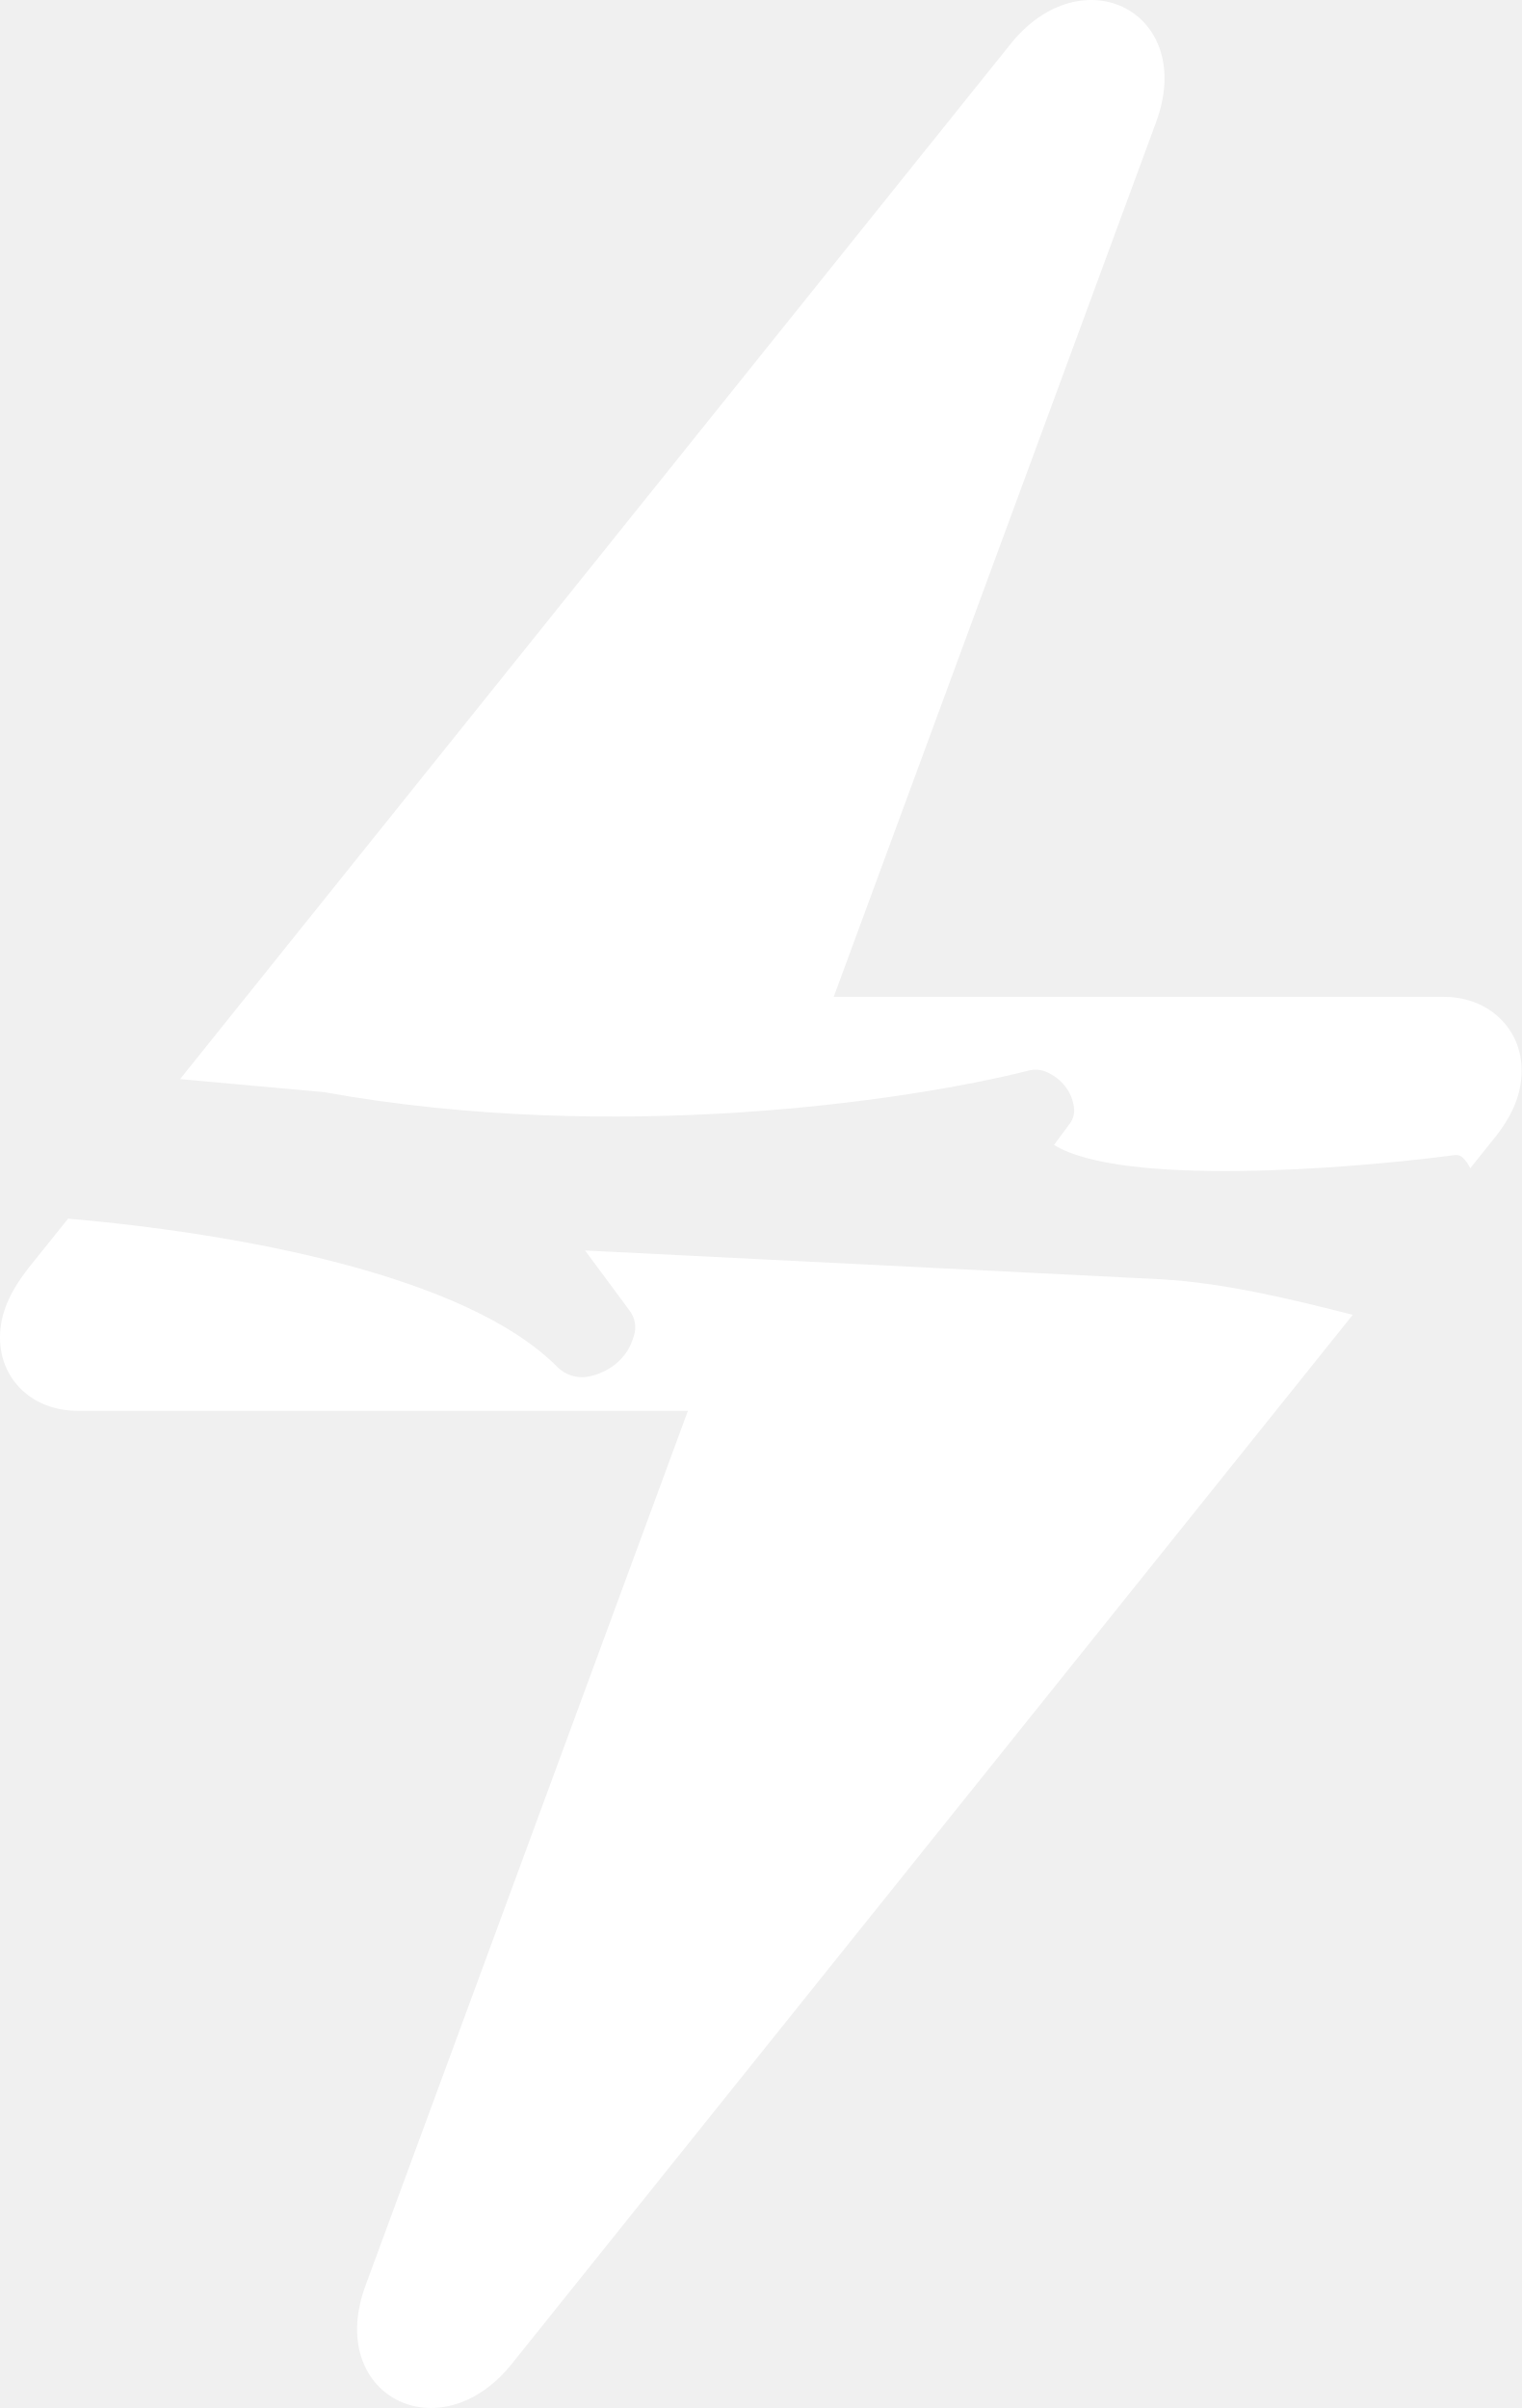
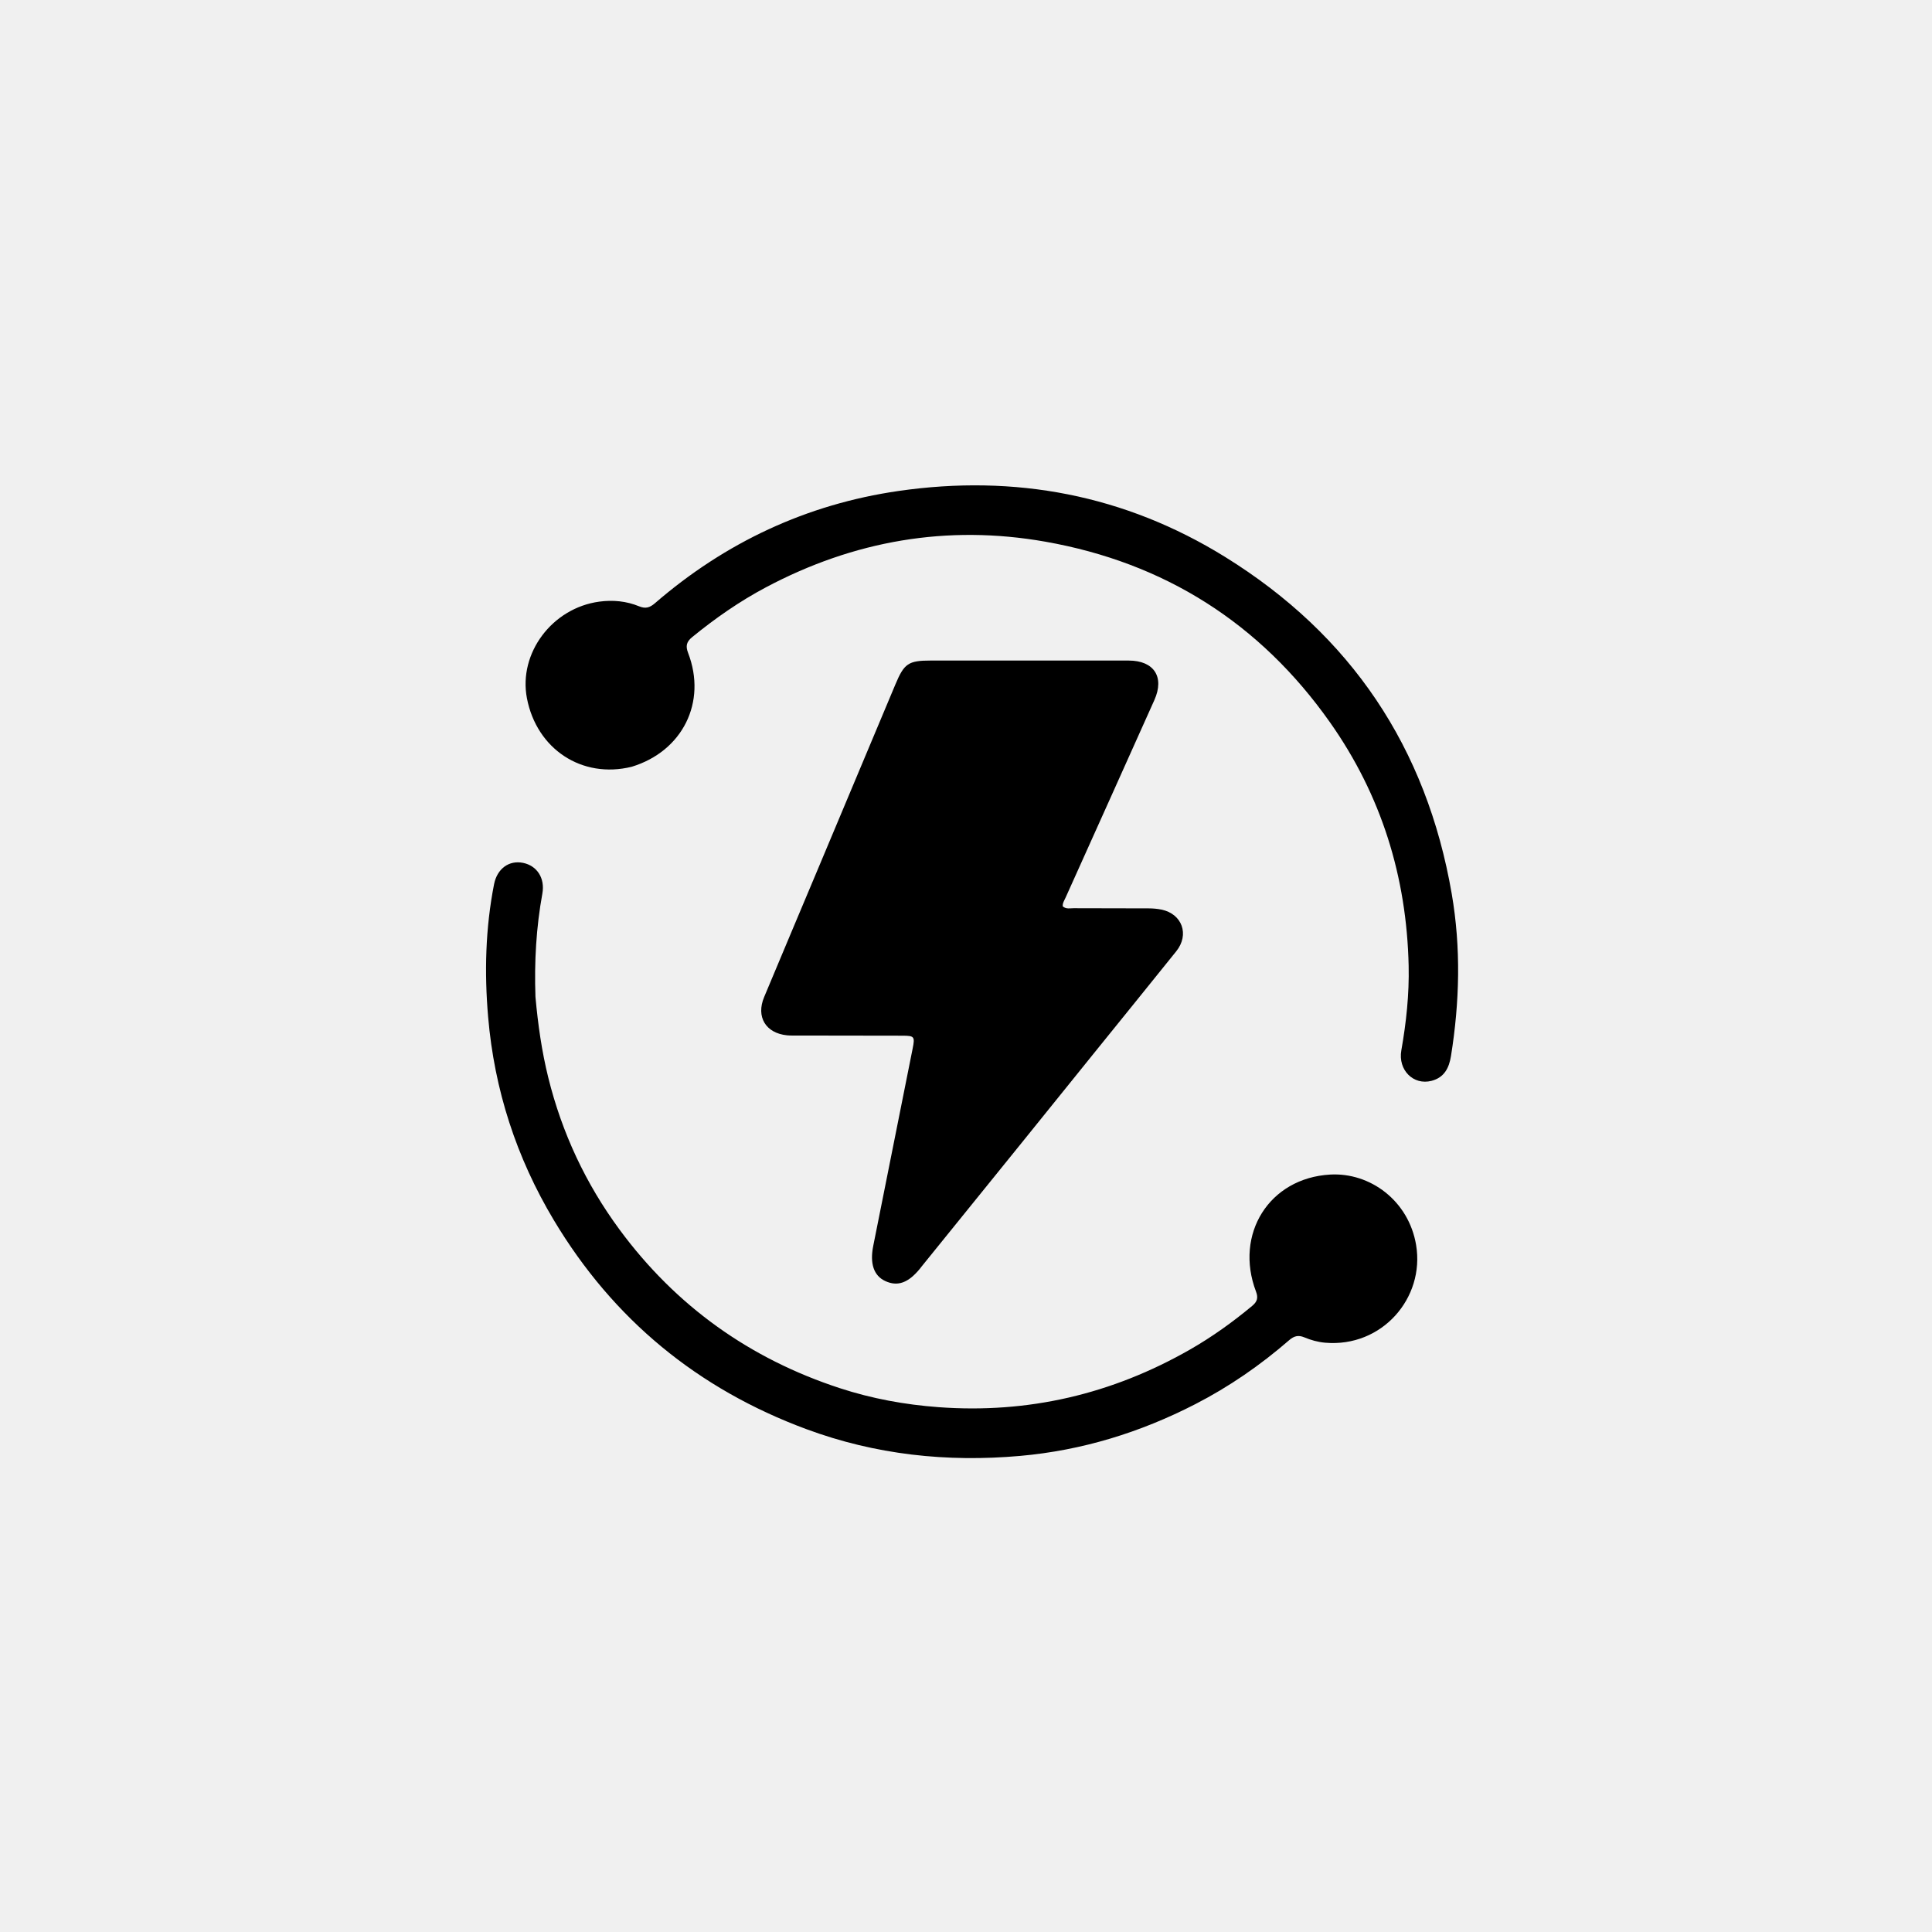
- <svg xmlns="http://www.w3.org/2000/svg" width="496" height="785" viewBox="0 0 496 785" fill="none">
-   <path d="M22.199 397.271C77.379 402.079 151.833 415.575 181.63 445.587C184.132 448.108 187.858 449.467 191.54 448.804C198.512 447.548 204.146 442.93 206.19 436.797L206.615 435.521C207.544 432.733 207.043 429.717 205.25 427.295L190.71 407.655L378.316 417.041C398.811 418.127 421.817 423.733 440.945 428.631L166.859 770.574C143.273 800.092 105.607 780.765 119.335 744.572L224.238 459.922H25.346C10.561 459.922 0 449.731 0 436.024C0 428.295 3.168 421.266 9.152 413.533L22.199 397.271ZM329.14 14.677C352.726 -15.193 390.392 4.134 376.662 40.33L271.761 324.978H470.652C485.438 324.978 496 335.521 496 348.875C496 356.957 492.831 363.985 486.848 371.366L479.259 380.832C478.595 379.5 477.756 378.296 476.707 377.295C476.043 376.661 475.077 376.439 474.12 376.565C438.773 381.223 365.499 386.813 343.574 373.238L348.703 366.312C349.875 364.729 350.357 362.812 350.058 360.928L349.982 360.448C349.232 355.723 345.956 351.63 341.216 349.495C339.383 348.669 337.294 348.501 335.321 349C296.141 358.904 200.318 373.092 105.593 356.031C93.448 354.919 76.415 353.371 58.692 351.783L329.14 14.677Z" fill="white" />
+ <svg xmlns="http://www.w3.org/2000/svg" version="1.1" id="Layer_1" x="0px" y="0px" width="100%" viewBox="0 0 976 976" enable-background="new 0 0 976 976" xml:space="preserve">
+   <path fill="#000000" opacity="1" stroke="none" d=" M516.222,577.204   C499.147,598.323 482.285,619.16 465.424,639.998   C465.215,640.257 465.031,640.537 464.821,640.795   C458.872,648.104 453.469,650.052 447.201,647.15   C441.392,644.461 439.356,638.295 441.138,629.413   C447.807,596.165 454.424,562.906 461.06,529.651   C462.246,523.708 461.921,523.223 456.036,523.205   C438.211,523.148 420.386,523.152 402.561,523.125   C400.896,523.122 399.22,523.179 397.568,523.013   C386.824,521.936 381.846,513.685 386.009,503.727   C395.062,482.07 404.19,460.444 413.279,438.802   C426.297,407.804 439.324,376.81 452.311,345.799   C456.766,335.163 458.857,333.692 470.234,333.692   C503.552,333.69 536.87,333.681 570.188,333.697   C582.939,333.703 588.389,341.969 583.17,353.631   C568.281,386.899 553.29,420.122 538.347,453.366   C537.685,454.84 536.695,456.241 536.881,457.903   C538.667,459.362 540.568,458.8 542.33,458.807   C554.991,458.861 567.652,458.822 580.312,458.888   C582.459,458.899 584.643,459.08 586.742,459.512   C597.213,461.668 600.97,472.149 594.225,480.551   C580.47,497.685 566.621,514.743 552.817,531.838   C540.686,546.862 528.563,561.893 516.222,577.204  z" />
+   <path fill="#000000" opacity="1" stroke="none" d=" M319.095,387.357   C293.968,393.542 271.105,378.416 266.186,352.706   C261.844,330.013 278.894,307.162 302.743,303.932   C309.596,303.004 316.43,303.646 322.881,306.299   C326.056,307.604 328.205,307.028 330.841,304.749   C366.397,274.007 407.519,254.733 453.936,248.023   C512.668,239.533 568.191,249.954 618.877,281.344   C682.48,320.733 720.671,377.698 733.379,451.526   C738.082,478.848 737.378,506.195 732.998,533.502   C732.036,539.494 729.609,544.343 723.183,546.011   C714.011,548.393 706.17,540.56 707.919,530.616   C710.404,516.493 711.932,502.303 711.617,487.941   C710.63,442.933 697.802,401.637 671.823,364.833   C636.499,314.788 588.293,284.271 528.062,273.643   C478.514,264.901 431.339,273.11 386.871,296.733   C373.578,303.795 361.32,312.343 349.677,321.849   C346.803,324.196 346.255,326.316 347.628,329.883   C357.163,354.66 344.883,379.515 319.095,387.357  z" />
+   <path fill="#000000" opacity="1" stroke="none" d=" M270.498,503.579   C271.77,517.631 273.691,531.095 276.975,544.369   C283.905,572.378 295.897,598.004 313.002,621.196   C341.472,659.799 378.741,686.382 424.23,701.259   C440.377,706.54 457.077,709.609 474.108,710.867   C519.447,714.217 561.703,704.305 601.078,681.807   C612.235,675.432 622.645,667.953 632.536,659.732   C635.084,657.615 635.728,655.696 634.501,652.462   C623.512,623.508 641.097,595.151 671.911,593.367   C692.21,592.192 711.658,606.626 715.384,628.947   C719.862,655.775 698.085,680.785 669.443,678.301   C665.737,677.98 662.219,676.982 658.843,675.571   C655.837,674.315 653.656,674.939 651.21,677.063   C636.695,689.664 620.966,700.532 603.854,709.334   C576.016,723.654 546.626,732.71 515.36,735.486   C478.361,738.771 442.259,734.91 407.322,721.957   C352.535,701.644 309.842,666.601 279.798,616.42   C260.861,584.788 249.743,550.565 246.593,513.766   C244.667,491.266 245.228,468.909 249.583,446.71   C251.128,438.835 257.133,434.455 264.234,435.899   C271.313,437.339 275.403,443.644 273.983,451.444   C270.872,468.544 269.879,485.772 270.498,503.579  z" />
</svg>
